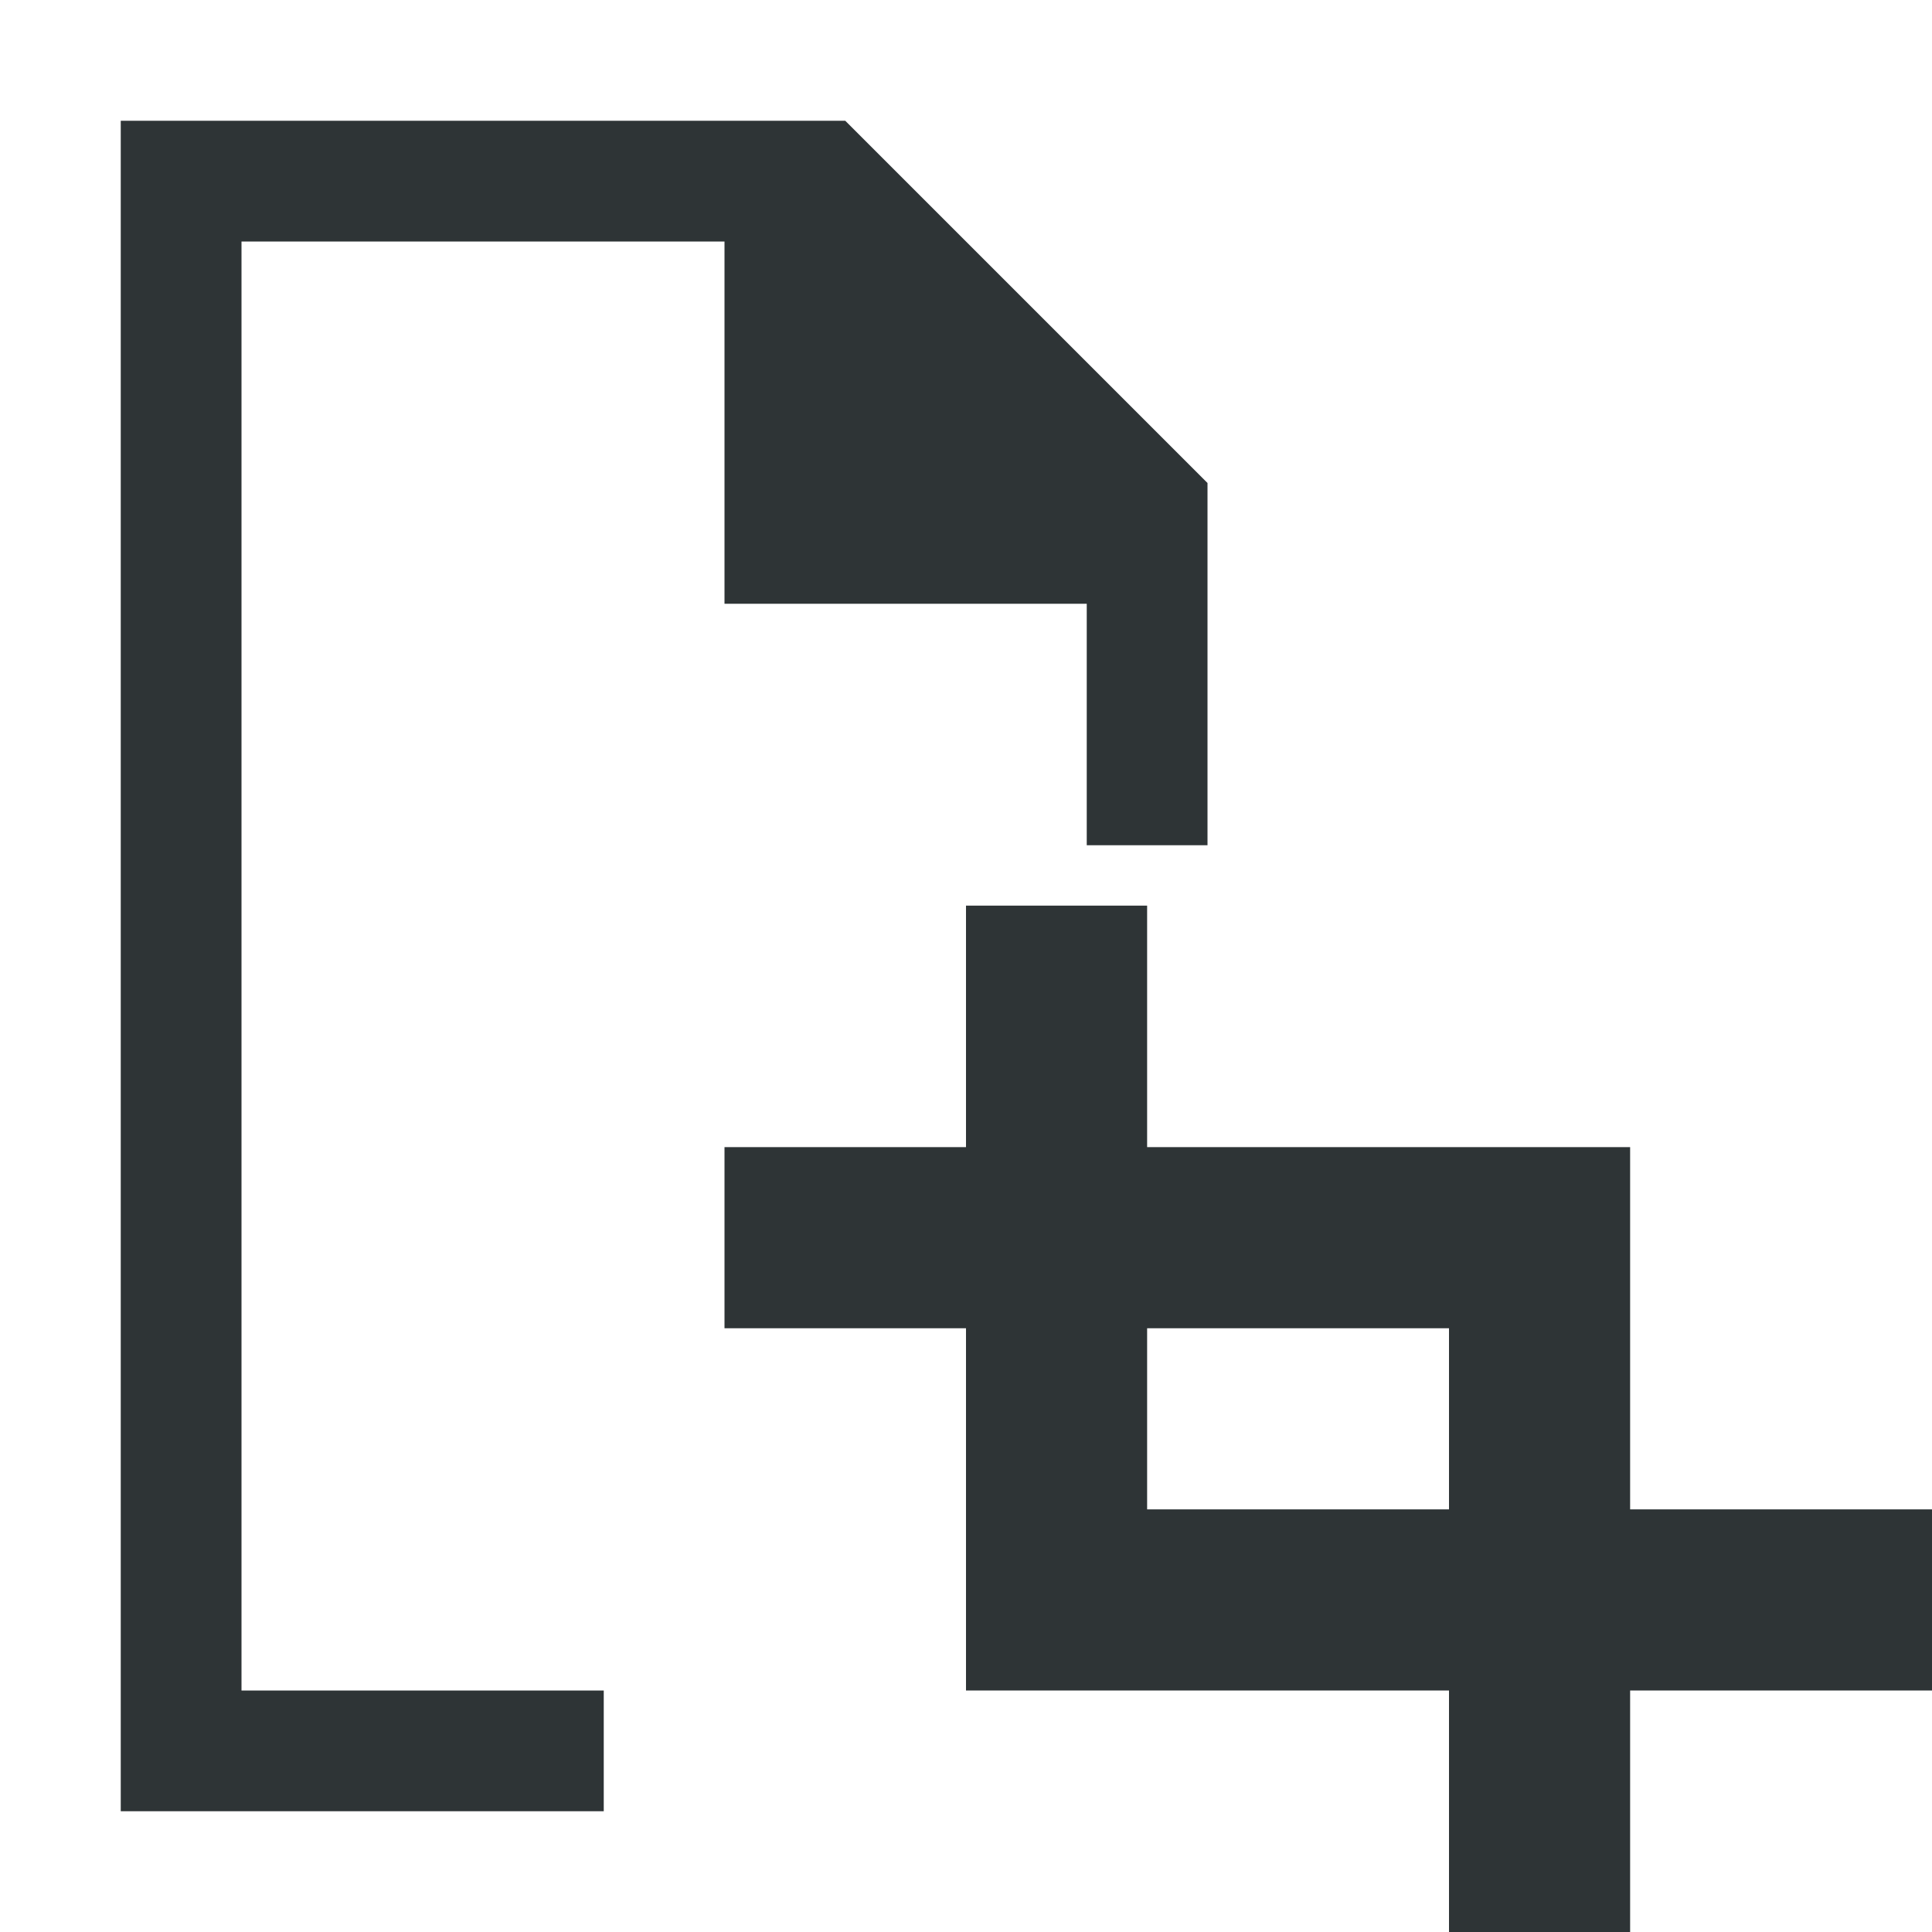
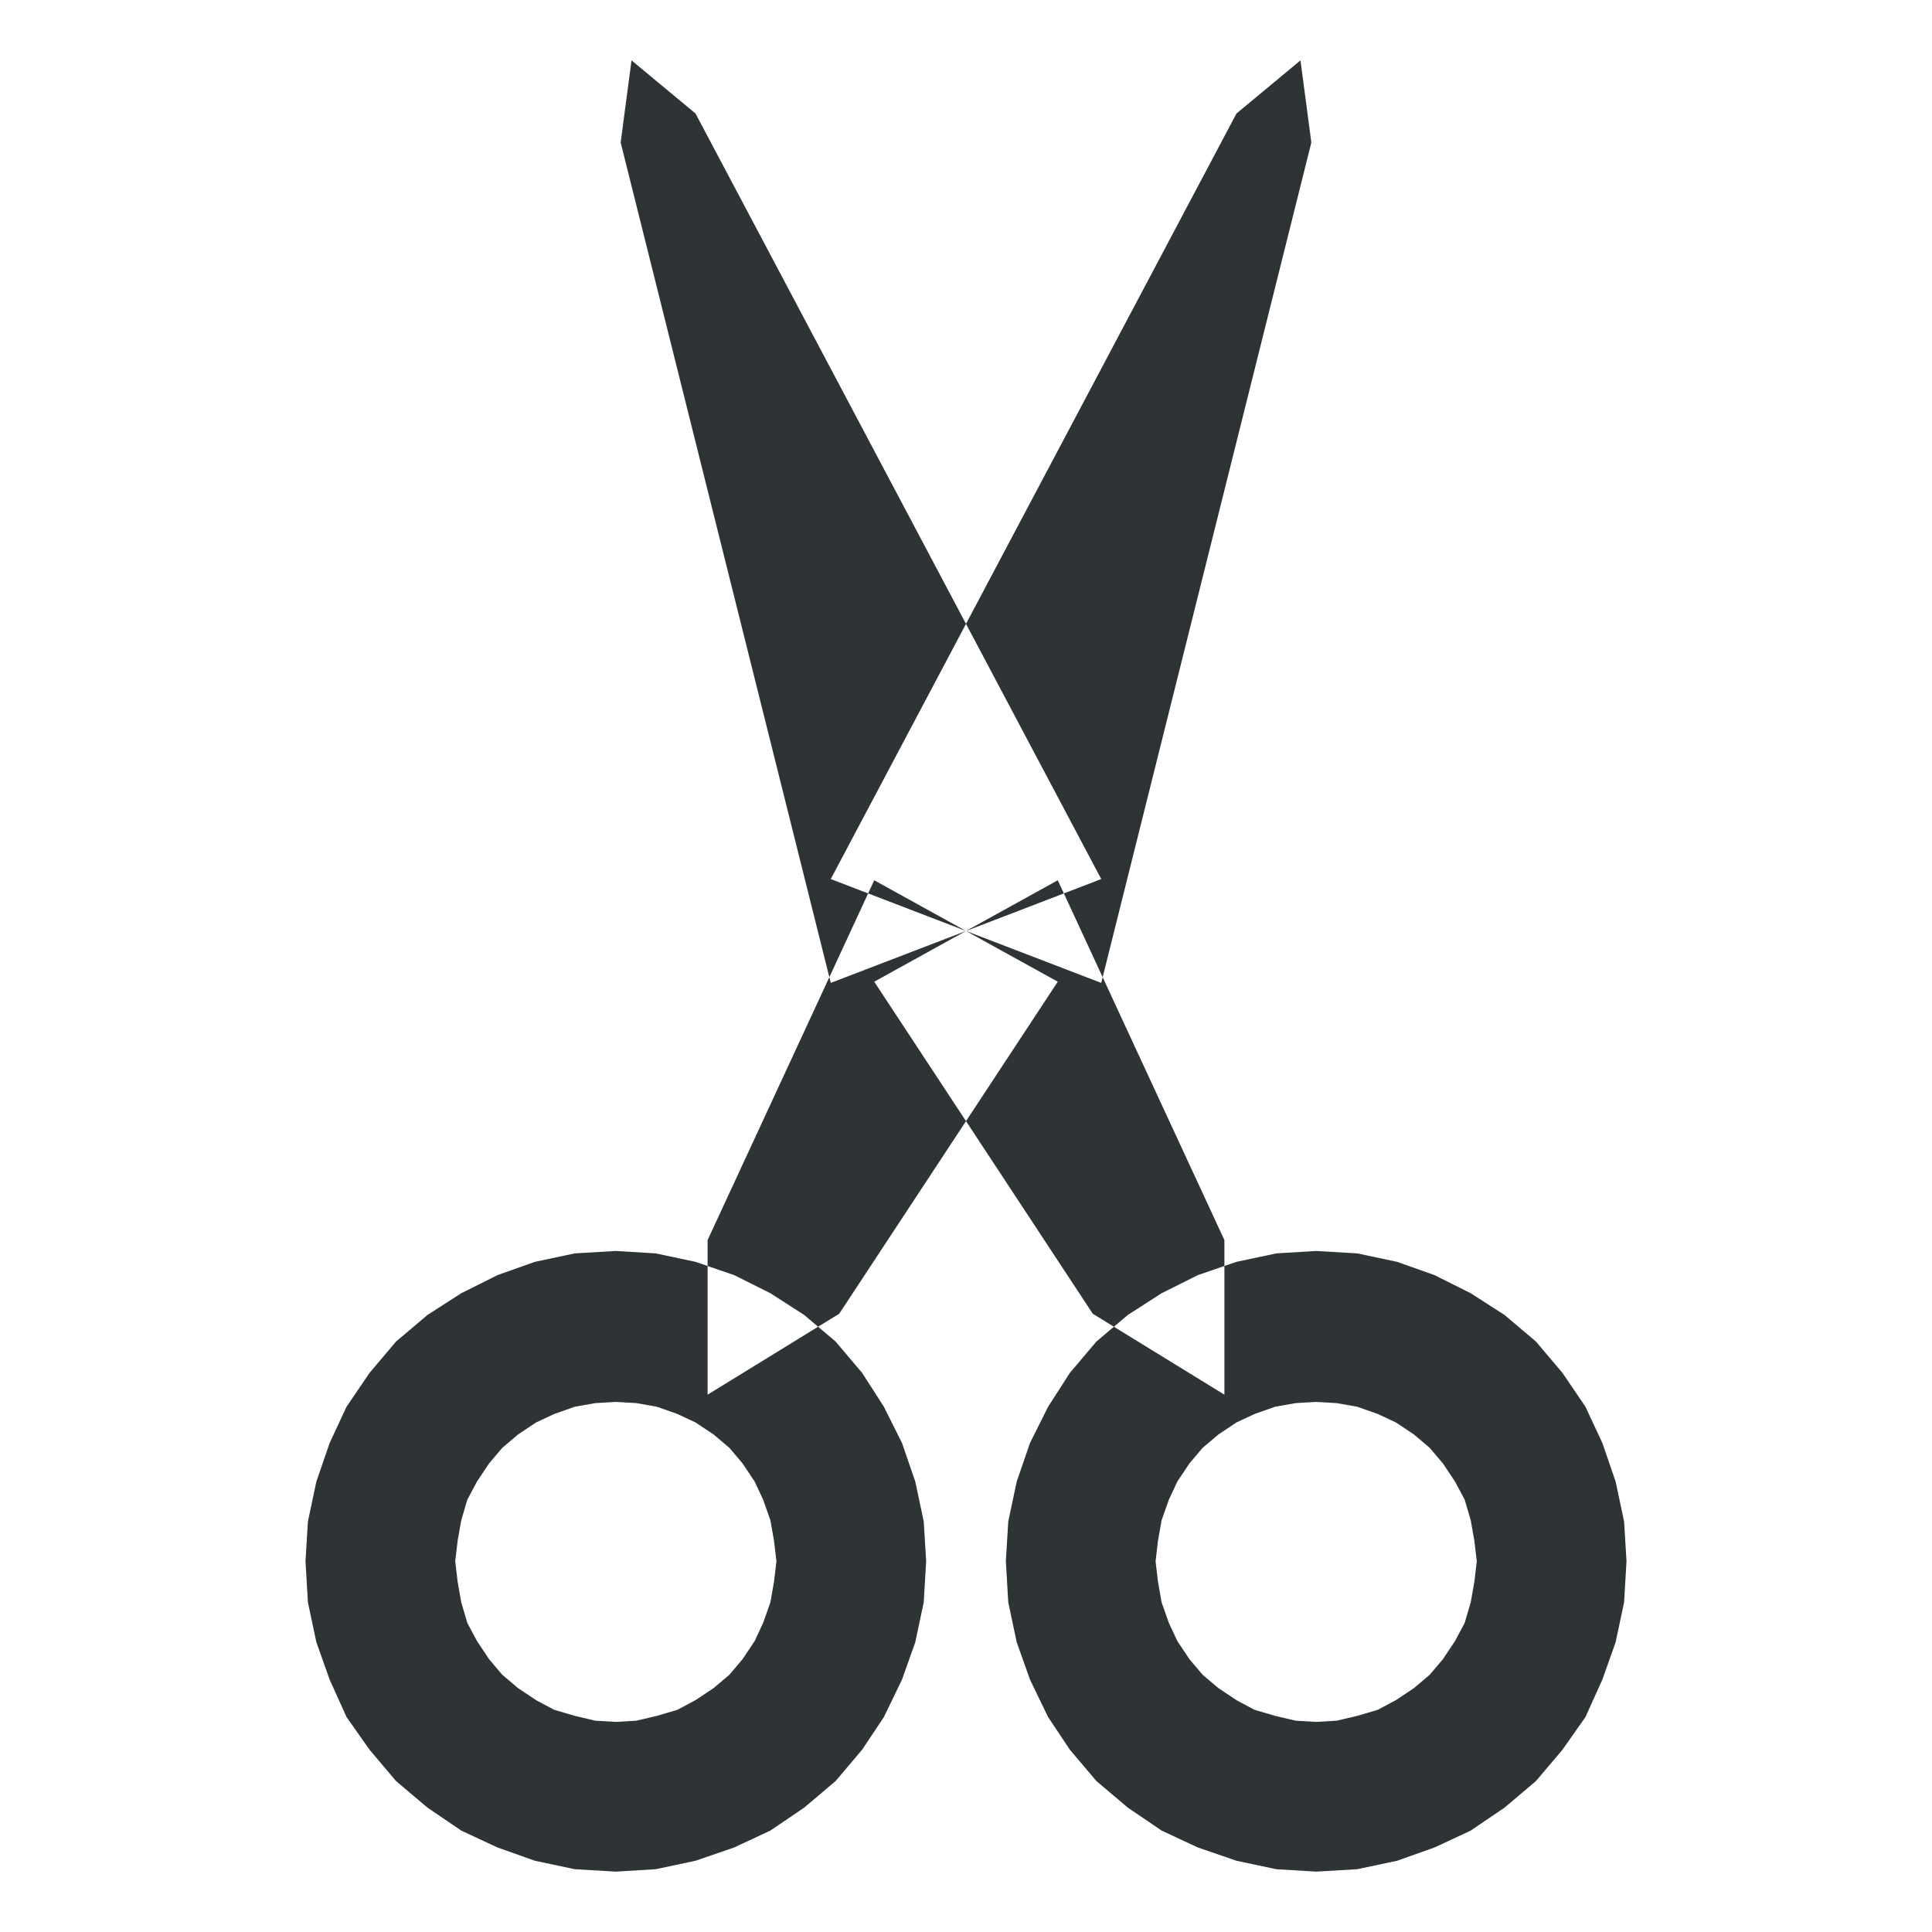
<svg xmlns="http://www.w3.org/2000/svg" width="16" height="16" viewBox="0 0 16 16">
-   <path fill="#2e3436" d="M1 1H7L10 4V7H9V5H6V2H2V14H5V15H1Z" />
-   <path fill="#2e3436" d="M8 7.5H9.5V12.5H16V14H8Z" />
-   <path fill="#2e3436" d="M6 9.5H13.5V16H12V11H6Z" />
+   <path fill="#2e3436" fill-rule="evenodd" d="M 7.24 7.29 L 5.86 10.27 L 5.86 11.55 L 6.41 10.58 L 8 7.71 Z M 8 7.71 L 6.41 10.58 L 5.86 11.55 L 6.95 10.88 L 8.76 8.13 Z M 5.1 10.36 L 5.1 10.36 L 5.1 15.5 L 5.1 15.5 L 4.76 15.48 L 4.43 15.41 L 4.12 15.3 L 3.82 15.16 L 3.54 14.97 L 3.28 14.75 L 3.06 14.49 L 2.87 14.22 L 2.73 13.91 L 2.62 13.6 L 2.55 13.27 L 2.53 12.93 L 2.55 12.6 L 2.62 12.27 L 2.73 11.95 L 2.87 11.65 L 3.06 11.37 L 3.28 11.11 L 3.54 10.89 L 3.82 10.71 L 4.12 10.56 L 4.43 10.45 L 4.76 10.38 Z M 5.1 11.61 L 5.1 11.61 L 5.1 14.26 L 5.1 14.26 L 4.93 14.25 L 4.76 14.21 L 4.59 14.16 L 4.44 14.08 L 4.29 13.98 L 4.16 13.87 L 4.05 13.74 L 3.95 13.59 L 3.87 13.44 L 3.82 13.27 L 3.79 13.1 L 3.77 12.93 L 3.79 12.76 L 3.82 12.59 L 3.87 12.42 L 3.95 12.27 L 4.05 12.12 L 4.16 11.99 L 4.29 11.88 L 4.44 11.78 L 4.59 11.71 L 4.76 11.65 L 4.93 11.62 Z M 5.1 10.36 L 5.1 10.36 L 5.43 10.38 L 5.76 10.45 L 6.08 10.56 L 6.38 10.71 L 6.66 10.89 L 6.92 11.11 L 7.14 11.37 L 7.32 11.65 L 7.47 11.95 L 7.58 12.27 L 7.65 12.6 L 7.67 12.93 L 7.65 13.27 L 7.58 13.6 L 7.47 13.91 L 7.32 14.22 L 7.14 14.49 L 6.92 14.75 L 6.66 14.97 L 6.38 15.16 L 6.08 15.3 L 5.76 15.41 L 5.43 15.48 L 5.1 15.5 L 5.1 15.5 Z M 5.1 11.61 L 5.1 11.61 L 5.27 11.62 L 5.44 11.65 L 5.61 11.71 L 5.76 11.78 L 5.91 11.88 L 6.04 11.99 L 6.15 12.12 L 6.25 12.27 L 6.32 12.42 L 6.38 12.59 L 6.41 12.76 L 6.43 12.93 L 6.41 13.1 L 6.38 13.27 L 6.32 13.44 L 6.25 13.59 L 6.15 13.74 L 6.04 13.87 L 5.91 13.98 L 5.76 14.08 L 5.61 14.16 L 5.44 14.21 L 5.27 14.25 L 5.1 14.26 L 5.1 14.26 Z M 7.24 8.13 L 9.05 10.88 L 10.14 11.55 L 9.59 10.58 L 8 7.71 Z M 8 7.71 L 9.59 10.58 L 10.14 11.55 L 10.14 10.27 L 8.76 7.29 Z M 10.9 10.36 L 10.9 10.36 L 10.9 15.5 L 10.9 15.5 L 10.57 15.48 L 10.24 15.41 L 9.92 15.3 L 9.62 15.16 L 9.34 14.97 L 9.08 14.75 L 8.86 14.49 L 8.68 14.22 L 8.53 13.91 L 8.42 13.6 L 8.35 13.27 L 8.33 12.93 L 8.35 12.6 L 8.42 12.27 L 8.53 11.95 L 8.68 11.65 L 8.86 11.37 L 9.08 11.11 L 9.34 10.89 L 9.62 10.71 L 9.92 10.56 L 10.24 10.45 L 10.57 10.38 Z M 10.9 11.61 L 10.9 11.61 L 10.9 14.26 L 10.9 14.26 L 10.73 14.25 L 10.56 14.21 L 10.39 14.16 L 10.24 14.08 L 10.09 13.98 L 9.96 13.87 L 9.85 13.74 L 9.75 13.59 L 9.68 13.44 L 9.62 13.27 L 9.59 13.1 L 9.57 12.93 L 9.59 12.76 L 9.62 12.59 L 9.68 12.42 L 9.75 12.27 L 9.85 12.12 L 9.96 11.99 L 10.09 11.88 L 10.24 11.78 L 10.39 11.71 L 10.56 11.65 L 10.73 11.62 Z M 10.9 10.36 L 10.9 10.36 L 11.24 10.38 L 11.57 10.45 L 11.88 10.56 L 12.18 10.71 L 12.46 10.89 L 12.72 11.11 L 12.94 11.37 L 13.13 11.65 L 13.27 11.95 L 13.38 12.27 L 13.45 12.6 L 13.47 12.93 L 13.45 13.27 L 13.38 13.6 L 13.27 13.91 L 13.13 14.22 L 12.94 14.49 L 12.72 14.75 L 12.46 14.97 L 12.18 15.16 L 11.88 15.3 L 11.57 15.41 L 11.24 15.48 L 10.9 15.5 L 10.9 15.5 Z M 10.9 11.61 L 10.9 11.61 L 11.07 11.62 L 11.24 11.65 L 11.41 11.71 L 11.56 11.78 L 11.71 11.88 L 11.84 11.99 L 11.95 12.12 L 12.05 12.27 L 12.13 12.42 L 12.18 12.59 L 12.21 12.76 L 12.23 12.93 L 12.21 13.1 L 12.18 13.27 L 12.13 13.44 L 12.05 13.59 L 11.95 13.74 L 11.84 13.87 L 11.71 13.98 L 11.56 14.08 L 11.41 14.16 L 11.24 14.21 L 11.07 14.25 L 10.9 14.26 L 10.9 14.26 Z M 8 7.71 L 5.45 1.06 L 5.23 0.5 L 5.14 1.18 L 6.88 8.14 Z M 9.12 7.28 L 5.76 0.94 L 5.23 0.5 L 5.45 1.06 L 8 7.71 Z M 8 7.71 L 10.55 1.06 L 10.77 0.5 L 10.24 0.94 L 6.88 7.28 Z M 9.12 8.14 L 10.86 1.18 L 10.77 0.5 L 10.55 1.06 L 8 7.71 Z" />
</svg>
